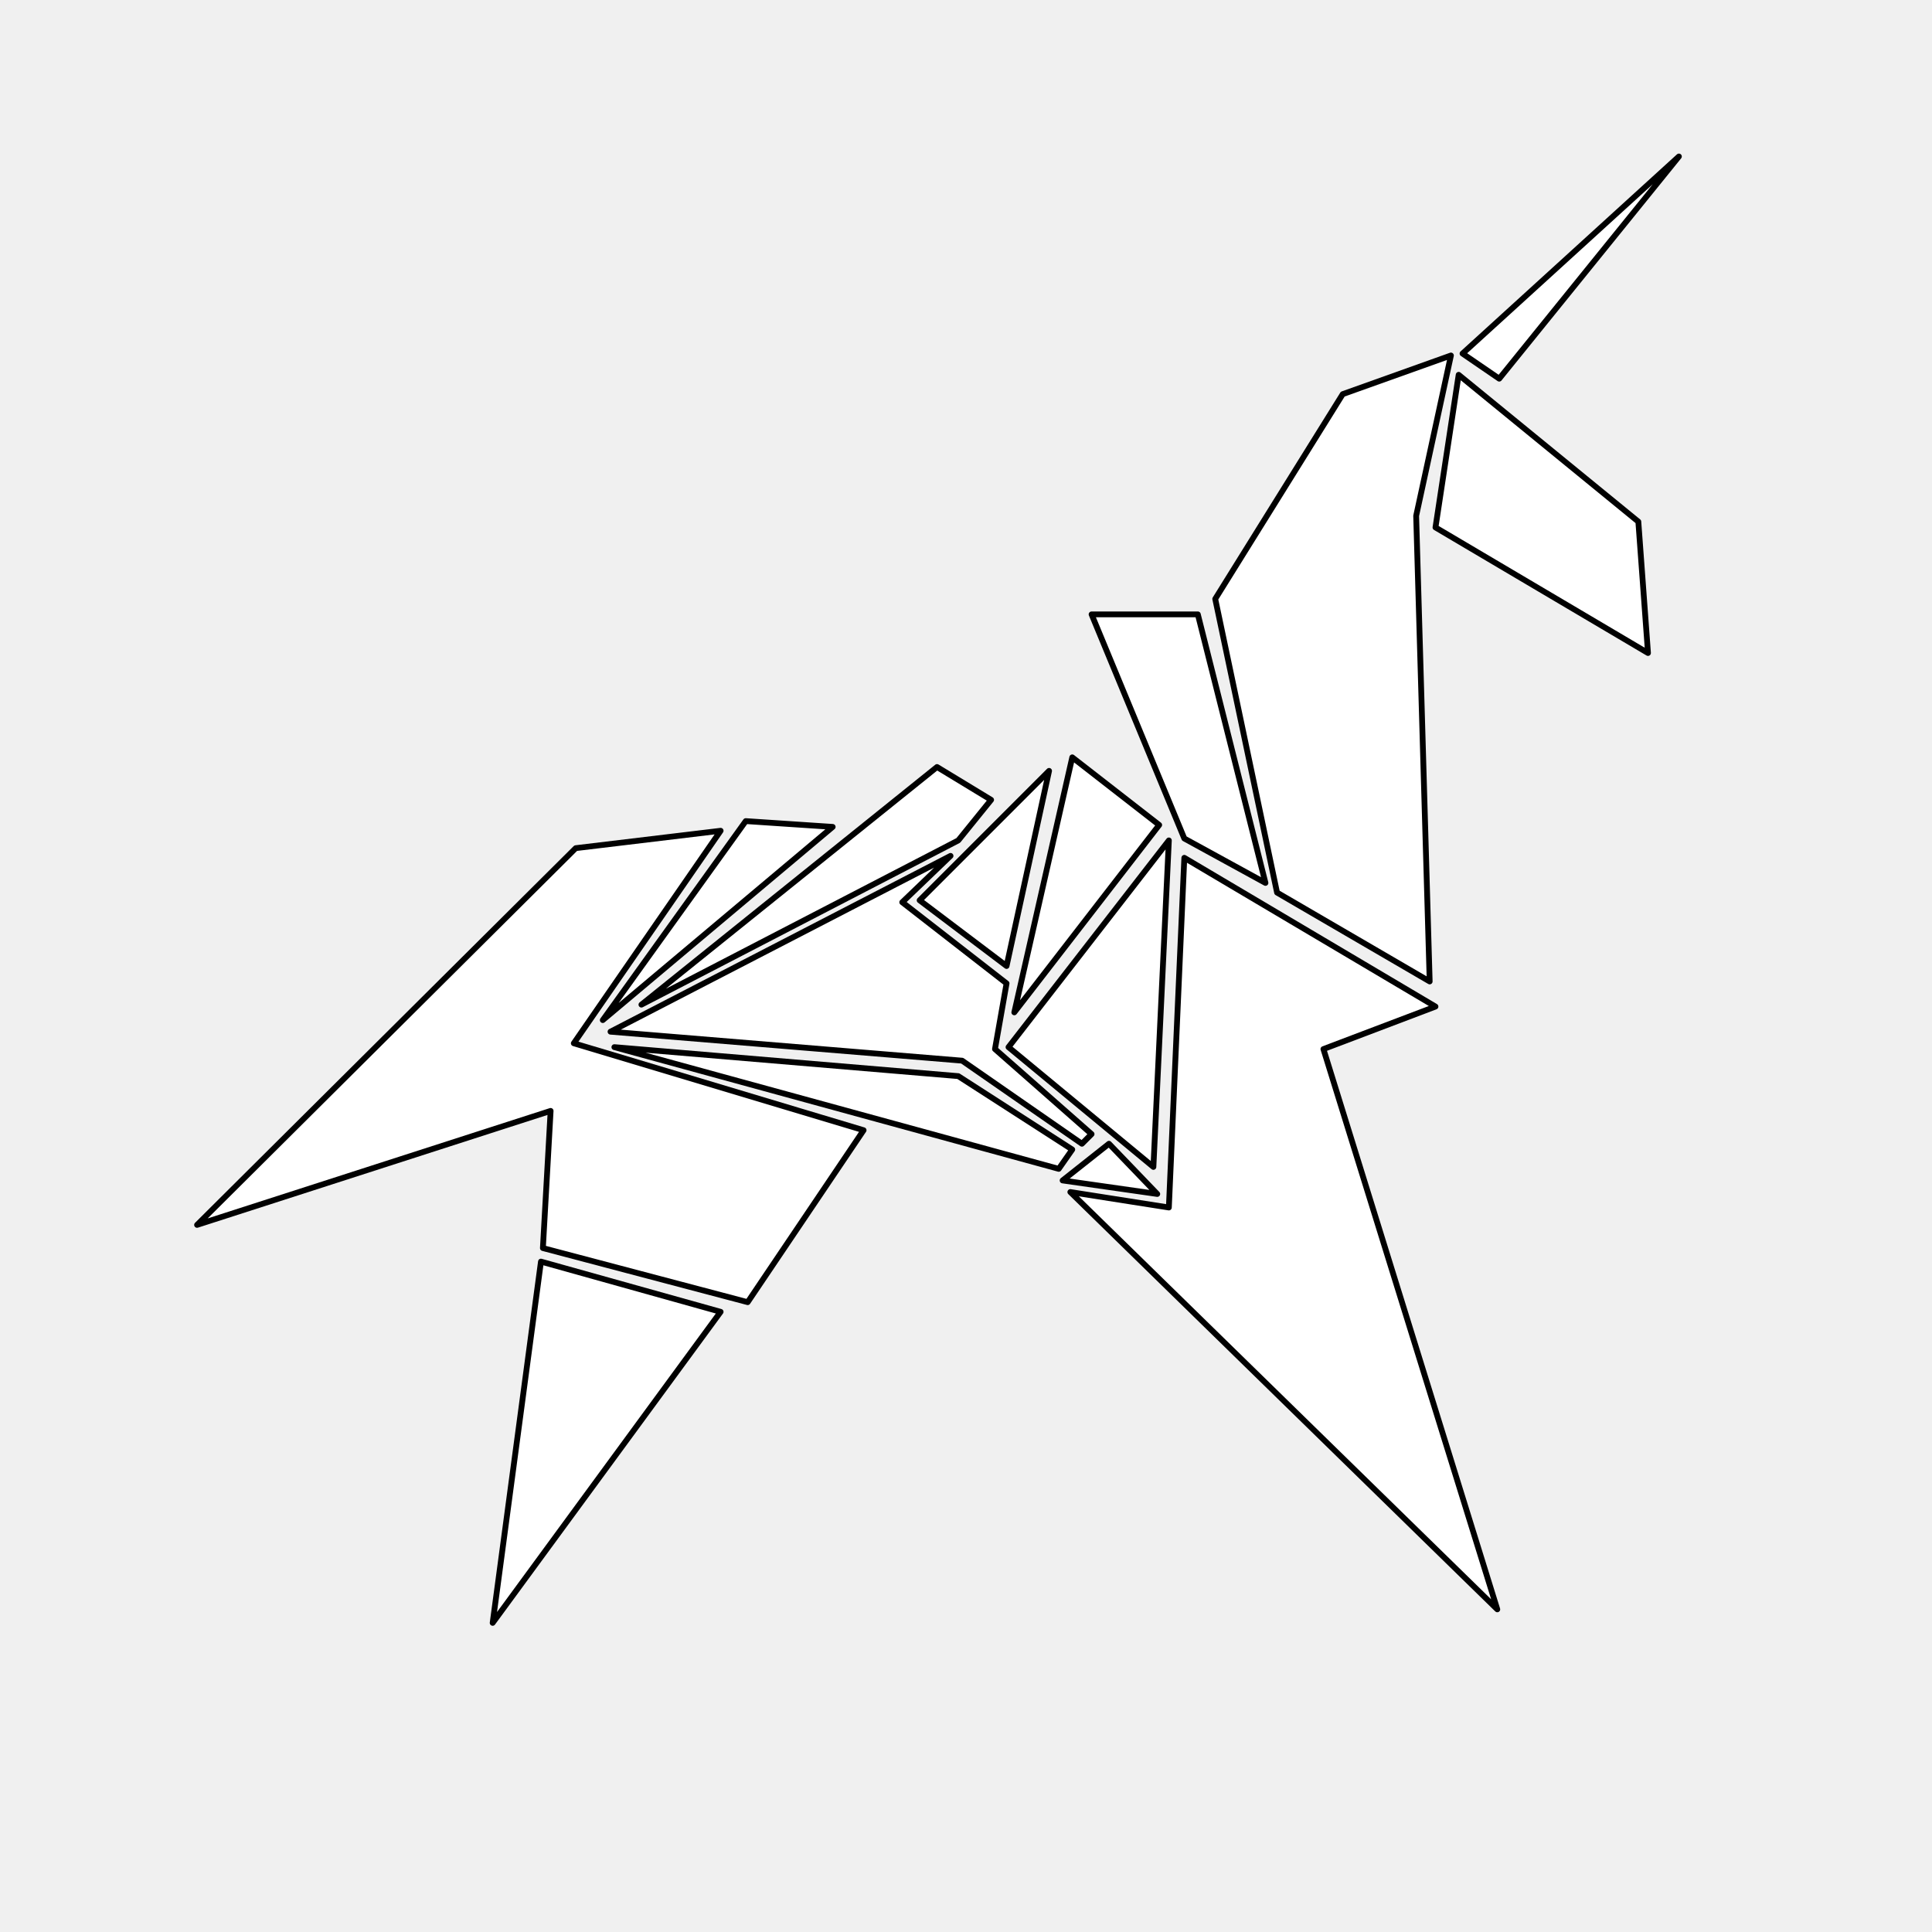
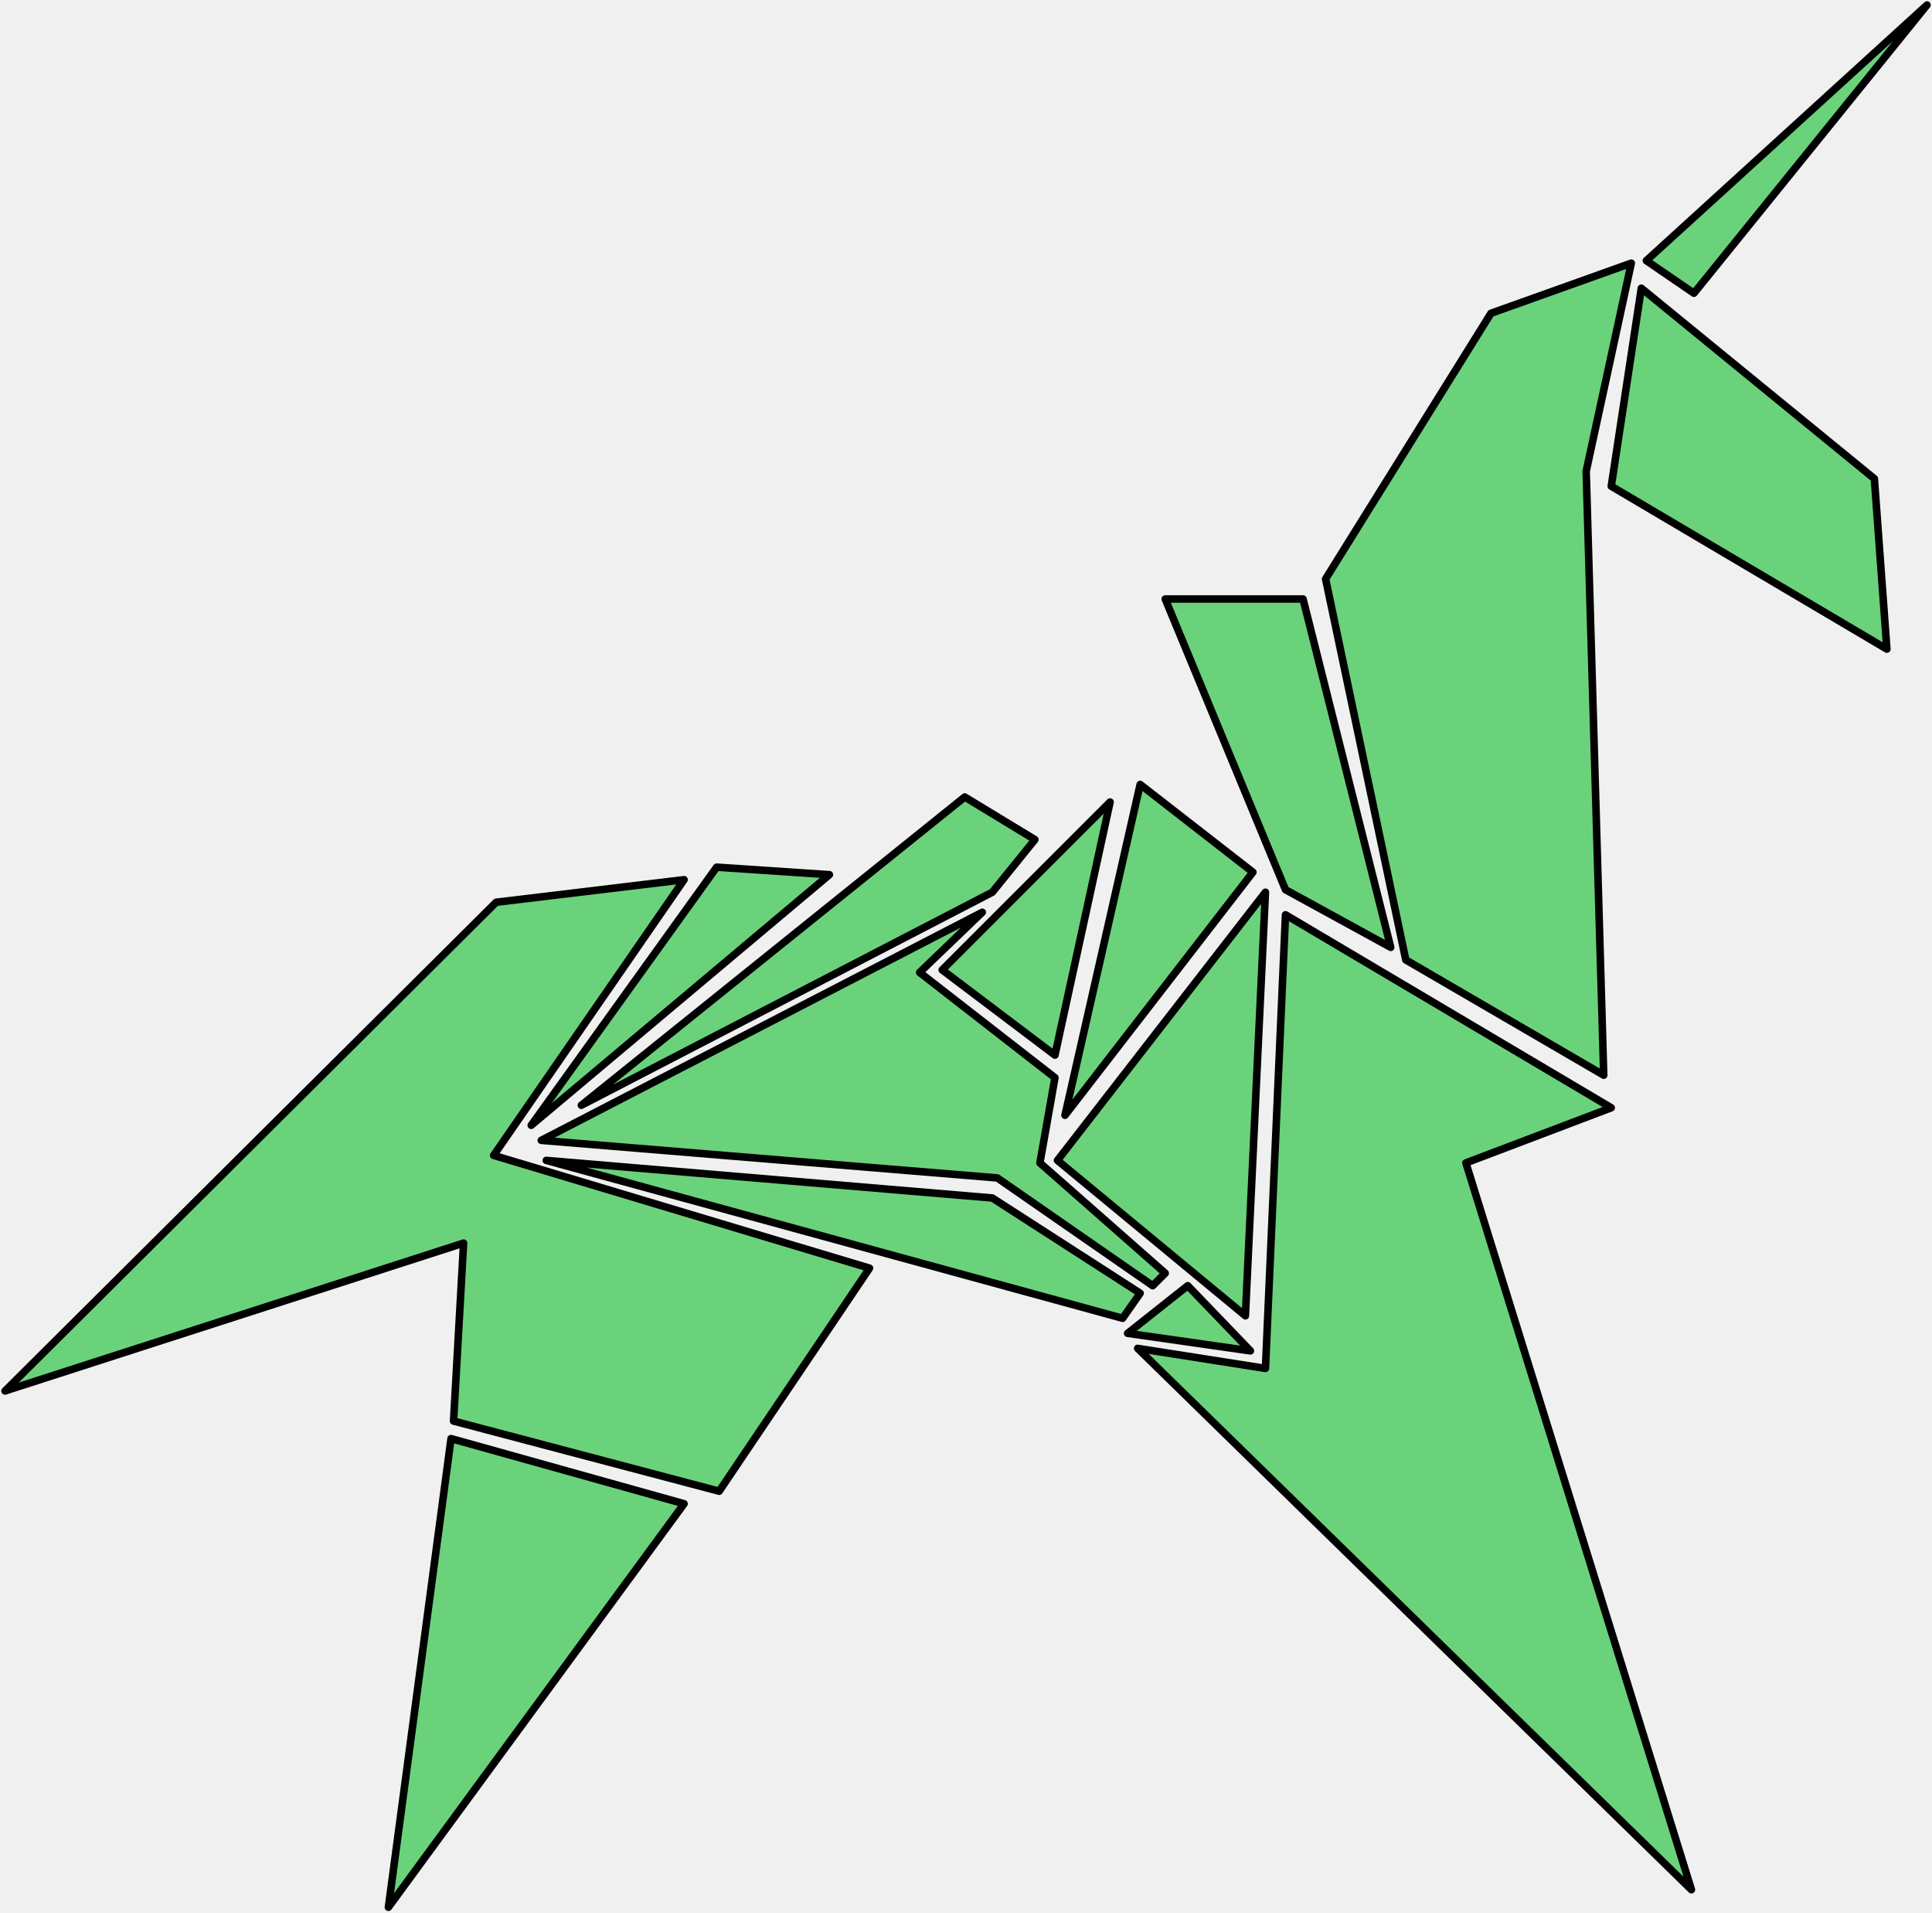
- <svg xmlns="http://www.w3.org/2000/svg" version="1.1" viewBox="0 0 1000 1000">
-   <polygon points="280,653 373,679 255,840" fill="white" stroke="black" stroke-linejoin="round" stroke-width="3" />
-   <polygon points="102,634 298,439 373,430 297,540 447,585 387,674 281,646 285,575" fill="white" stroke="black" stroke-linejoin="round" stroke-width="3" />
-   <polygon points="312,528 386,425 431,428" fill="white" stroke="black" stroke-linejoin="round" stroke-width="3" />
-   <polygon points="332,520 485,397 513,414 496,435" fill="white" stroke="black" stroke-linejoin="round" stroke-width="3" />
-   <polygon points="316,534 492,443 467,467 521,509 515,543 565,587 560,592 498,549" fill="white" stroke="black" stroke-linejoin="round" stroke-width="3" />
-   <polygon points="318,542 496,557 555,595 548,605" fill="white" stroke="black" stroke-linejoin="round" stroke-width="3" />
-   <polygon points="550,611 574,592 599,618" fill="white" stroke="black" stroke-linejoin="round" stroke-width="3" />
-   <polygon points="476,466 543,399 521,500" fill="white" stroke="black" stroke-linejoin="round" stroke-width="3" />
-   <polygon points="525,524 555,392 600,427" fill="white" stroke="black" stroke-linejoin="round" stroke-width="3" />
-   <polygon points="522,542 605,435 597,604" fill="white" stroke="black" stroke-linejoin="round" stroke-width="3" />
-   <polygon points="613,444 743,521 685,543 775,833 554,617 605,625" fill="white" stroke="black" stroke-linejoin="round" stroke-width="3" />
-   <polygon points="565,318 620,318 655,457 613,434" fill="white" stroke="black" stroke-linejoin="round" stroke-width="3" />
-   <polygon points="629,310 695,204 751,184 733,267 740,508 661,462" fill="white" stroke="black" stroke-linejoin="round" stroke-width="3" />
-   <polygon points="757,183 869,81 776,196" fill="white" stroke="black" stroke-linejoin="round" stroke-width="3" />
-   <polygon points="743,273 755,194 848,270 853,338" fill="white" stroke="black" stroke-linejoin="round" stroke-width="3" />
+ <svg xmlns="http://www.w3.org/2000/svg" width="771" height="763" viewBox="0 0 771 763" fill="none">
+   <path d="M180 574L273 600L155 761L180 574Z" fill="#6AD27B" stroke="black" stroke-width="3" stroke-linejoin="round" />
+   <path d="M2 555L198 360L273 351L197 461L347 506L287 595L181 567L185 496L2 555Z" fill="#6AD27B" stroke="black" stroke-width="3" stroke-linejoin="round" />
+   <path d="M212 449L286 346L331 349L212 449Z" fill="#6AD27B" stroke="black" stroke-width="3" stroke-linejoin="round" />
+   <path d="M232 441L385 318L413 335L396 356L232 441Z" fill="#6AD27B" stroke="black" stroke-width="3" stroke-linejoin="round" />
+   <path d="M216 455L392 364L367 388L421 430L415 464L465 508L460 513L398 470L216 455Z" fill="#6AD27B" stroke="black" stroke-width="3" stroke-linejoin="round" />
+   <path d="M218 463L396 478L455 516L448 526L218 463Z" fill="#6AD27B" stroke="black" stroke-width="3" stroke-linejoin="round" />
+   <path d="M450 532L474 513L499 539L450 532Z" fill="#6AD27B" stroke="black" stroke-width="3" stroke-linejoin="round" />
+   <path d="M376 387L443 320L421 421L376 387Z" fill="#6AD27B" stroke="black" stroke-width="3" stroke-linejoin="round" />
+   <path d="M425 445L455 313L500 348L425 445Z" fill="#6AD27B" stroke="black" stroke-width="3" stroke-linejoin="round" />
+   <path d="M422 463L505 356L497 525L422 463Z" fill="#6AD27B" stroke="black" stroke-width="3" stroke-linejoin="round" />
+   <path d="M513 365L643 442L585 464L675 754L454 538L505 546L513 365Z" fill="#6AD27B" stroke="black" stroke-width="3" stroke-linejoin="round" />
+   <path d="M465 239H520L555 378L513 355L465 239Z" fill="#6AD27B" stroke="black" stroke-width="3" stroke-linejoin="round" />
+   <path d="M529 231L595 125L651 105L633 188L640 429L561 383L529 231Z" fill="#6AD27B" stroke="black" stroke-width="3" stroke-linejoin="round" />
+   <path d="M657 104L769 2L676 117L657 104Z" fill="#6AD27B" stroke="black" stroke-width="3" stroke-linejoin="round" />
+   <path d="M643 194L655 115L748 191L753 259L643 194Z" fill="#6AD27B" stroke="black" stroke-width="3" stroke-linejoin="round" />
</svg>
